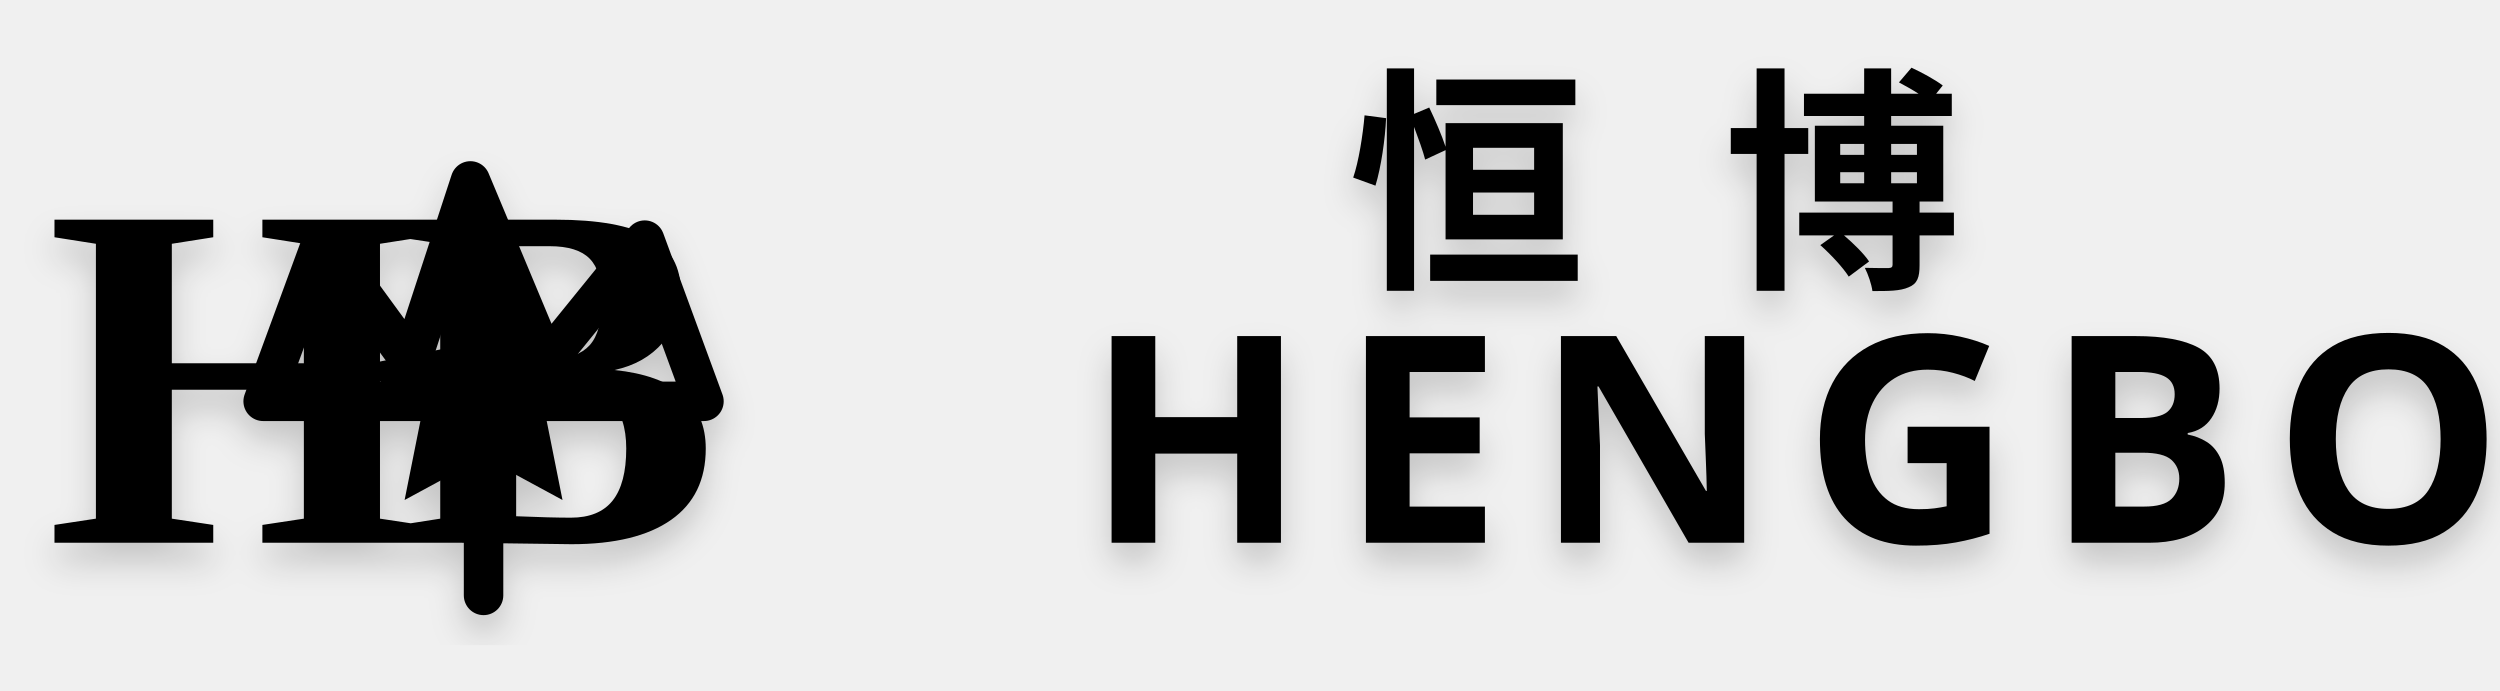
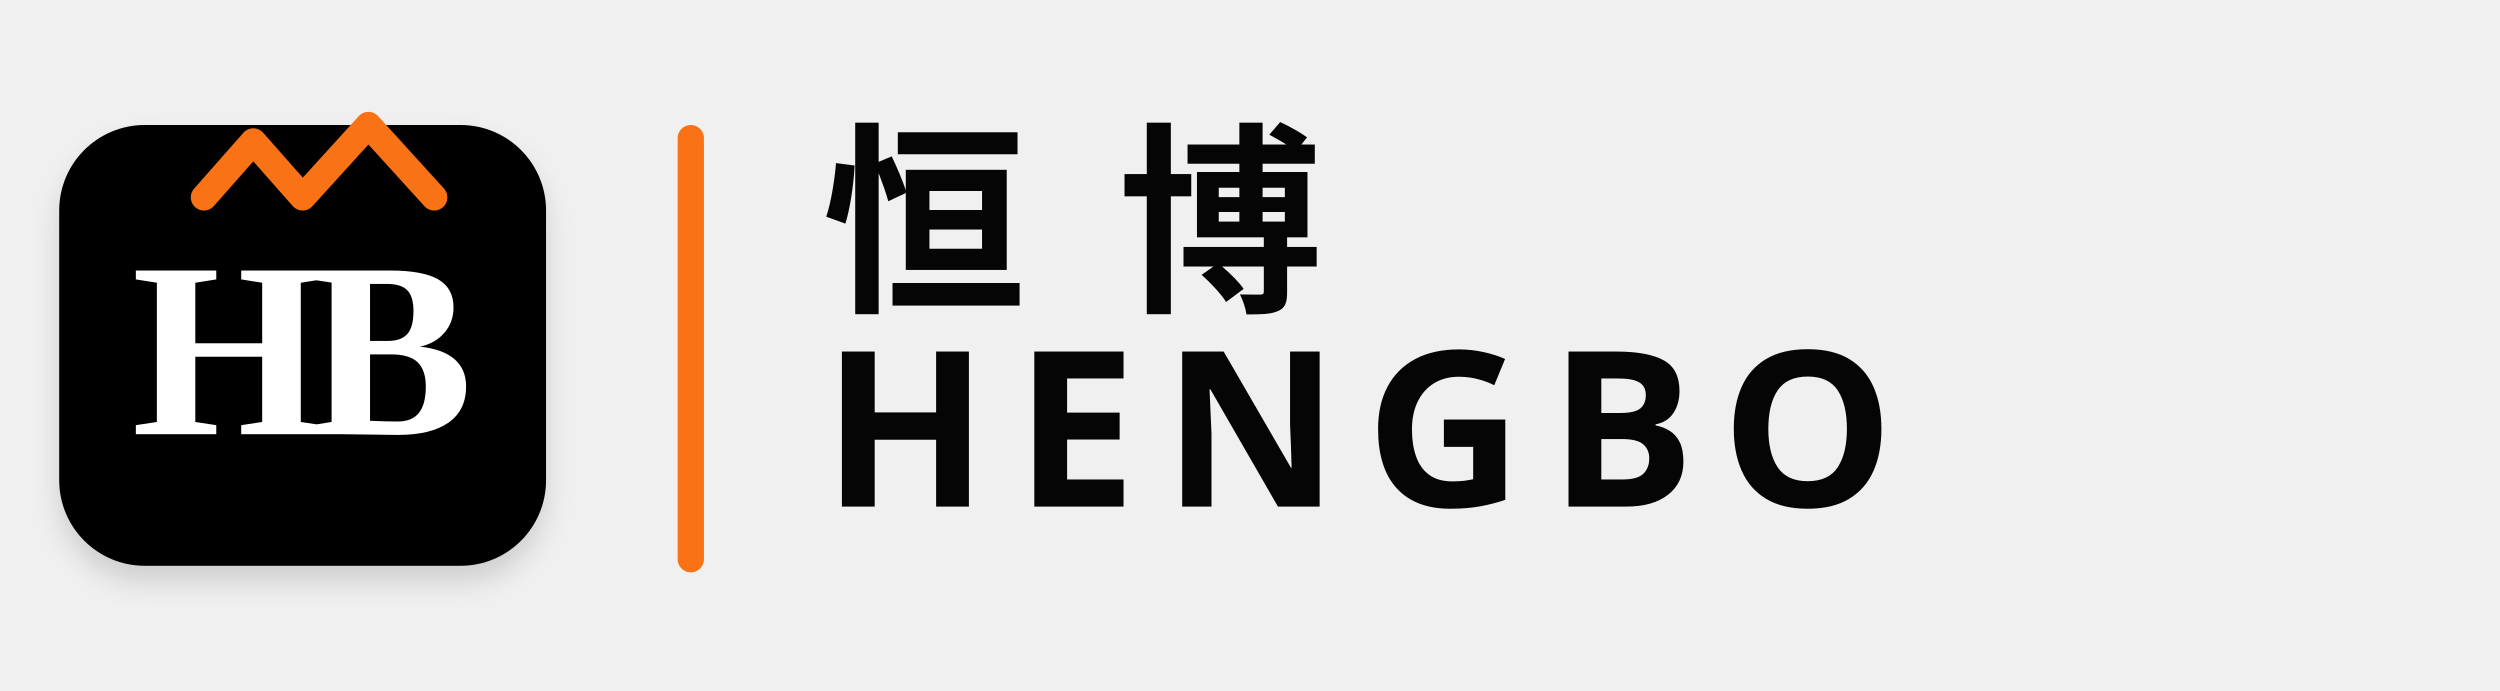
<svg xmlns="http://www.w3.org/2000/svg" viewBox="0 0 760 210" role="img" aria-labelledby="title desc">
  <defs>
    <filter id="softShadow" x="-8%" y="-12%" width="116%" height="124%">
-       <feDropShadow dx="0" dy="6" stdDeviation="5" flood-color="#000" flood-opacity=".18" />
+       <feDropShadow dx="0" dy="5" stdDeviation="4" flood-color="#000" flood-opacity=".14" />
    </filter>
  </defs>
-   <g fill="#050505" filter="url(#softShadow)">
-     <text x="14" y="165" font-family="Georgia, 'Times New Roman', serif" font-size="150" font-weight="900" letter-spacing="-12">HB</text>
-     <g transform="translate(80 55)">
-       <path d="M0 67 L18 18 L45 55 L63 0 L86 55 L116 18 L134 67 Z" fill="none" stroke="#050505" stroke-width="12" stroke-linejoin="round" />
-       <path d="M67 29 L79 51 L104 56 L86 72 L91 97 L67 84 L43 97 L48 72 L30 56 L55 51 Z" />
-       <path d="M67 67 V126" fill="none" stroke="#050505" stroke-width="12" stroke-linecap="round" />
-     </g>
-   </g>
-   <g fill="#050505" filter="url(#softShadow)">
-     <text x="410" y="82" font-family="'Microsoft YaHei', 'SimHei', sans-serif" font-size="72" font-weight="900" letter-spacing="42">恒博</text>
-     <text x="330" y="165" font-family="Impact, 'Arial Black', 'Microsoft YaHei', sans-serif" font-size="88" font-weight="900" letter-spacing="10">HENGBO</text>
-   </g>
+   <rect x="18" y="38" width="148" height="134" rx="26" fill="#050505" filter="url(#softShadow)" />
+   <text x="40" y="132" font-family="Georgia, 'Times New Roman', serif" font-size="76" font-weight="900" letter-spacing="-6" fill="#fff">HB</text>
+   <path d="M62 60 L77 43 L92 60 L112 38 L132 60" fill="none" stroke="#f97316" stroke-width="8" stroke-linecap="round" stroke-linejoin="round" />
+   <line x1="210" y1="42" x2="210" y2="170" stroke="#f97316" stroke-width="8" stroke-linecap="round" />
+   <text x="250" y="90" font-family="'Microsoft YaHei', 'SimHei', sans-serif" font-size="62" font-weight="900" letter-spacing="28" fill="#050505">恒博</text>
+   <text x="250" y="154" font-family="Impact, 'Arial Black', 'Microsoft YaHei', sans-serif" font-size="66" font-weight="900" letter-spacing="8" fill="#050505">HENGBO</text>
</svg>
